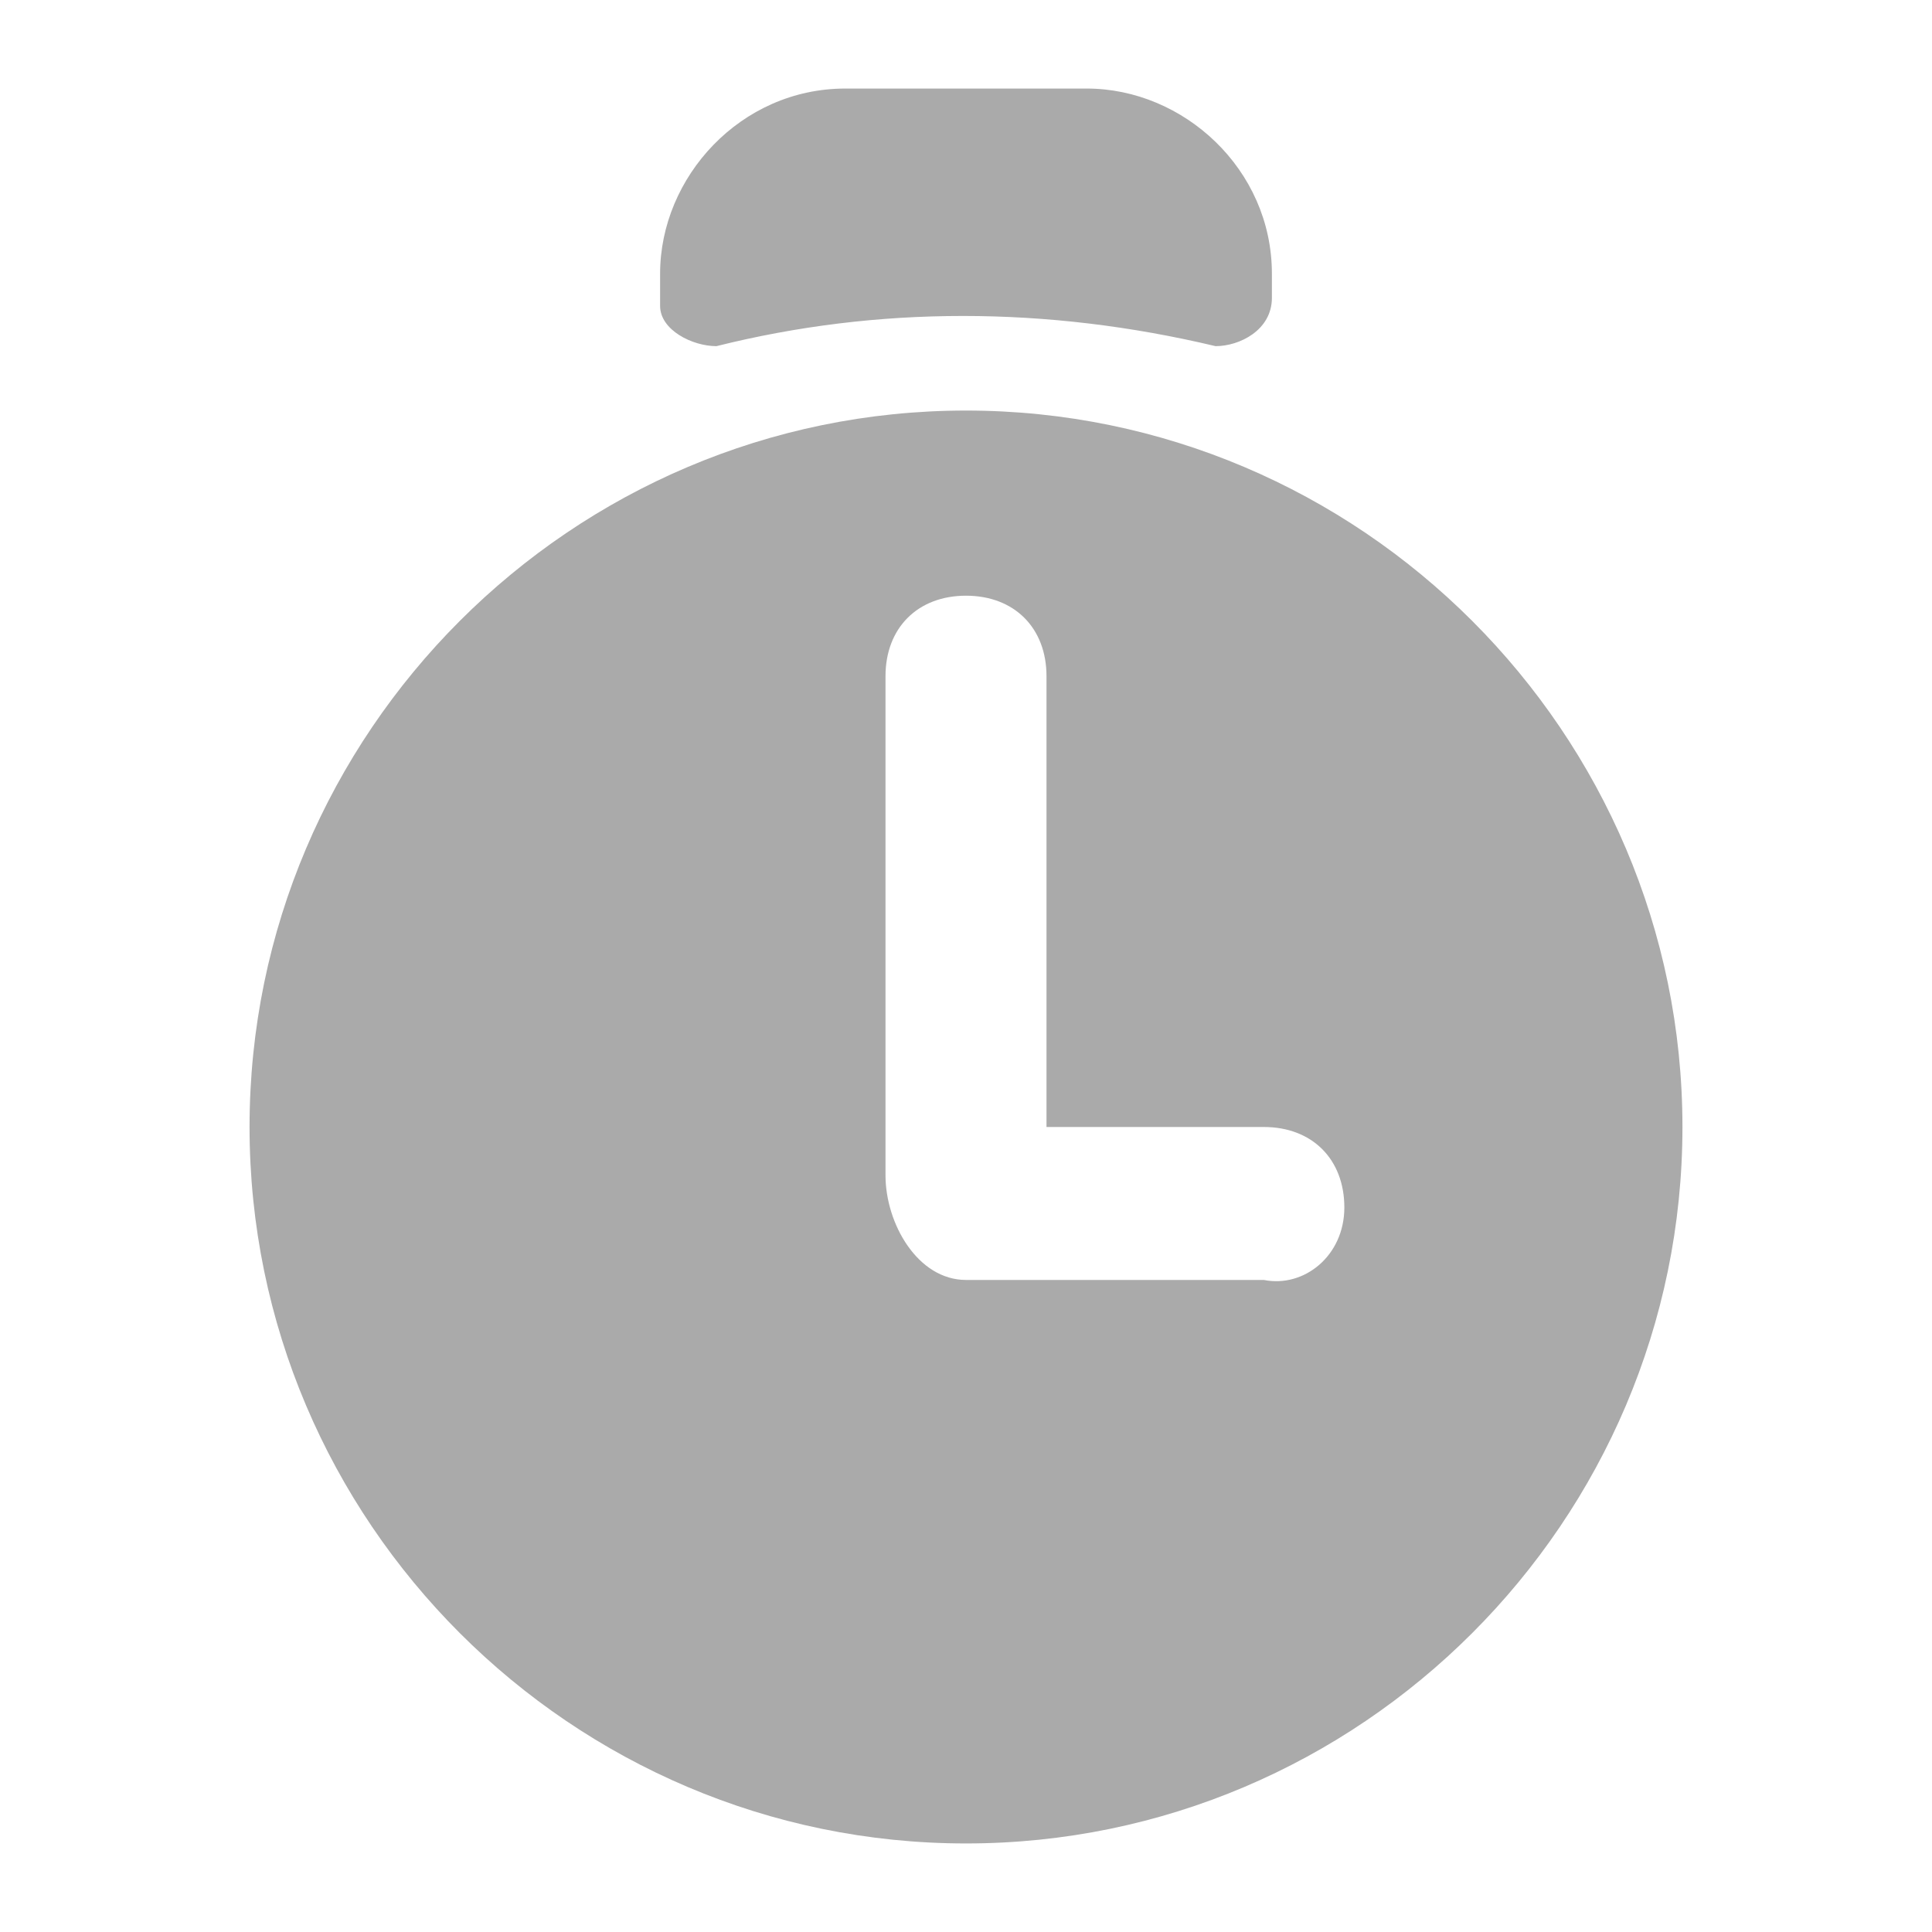
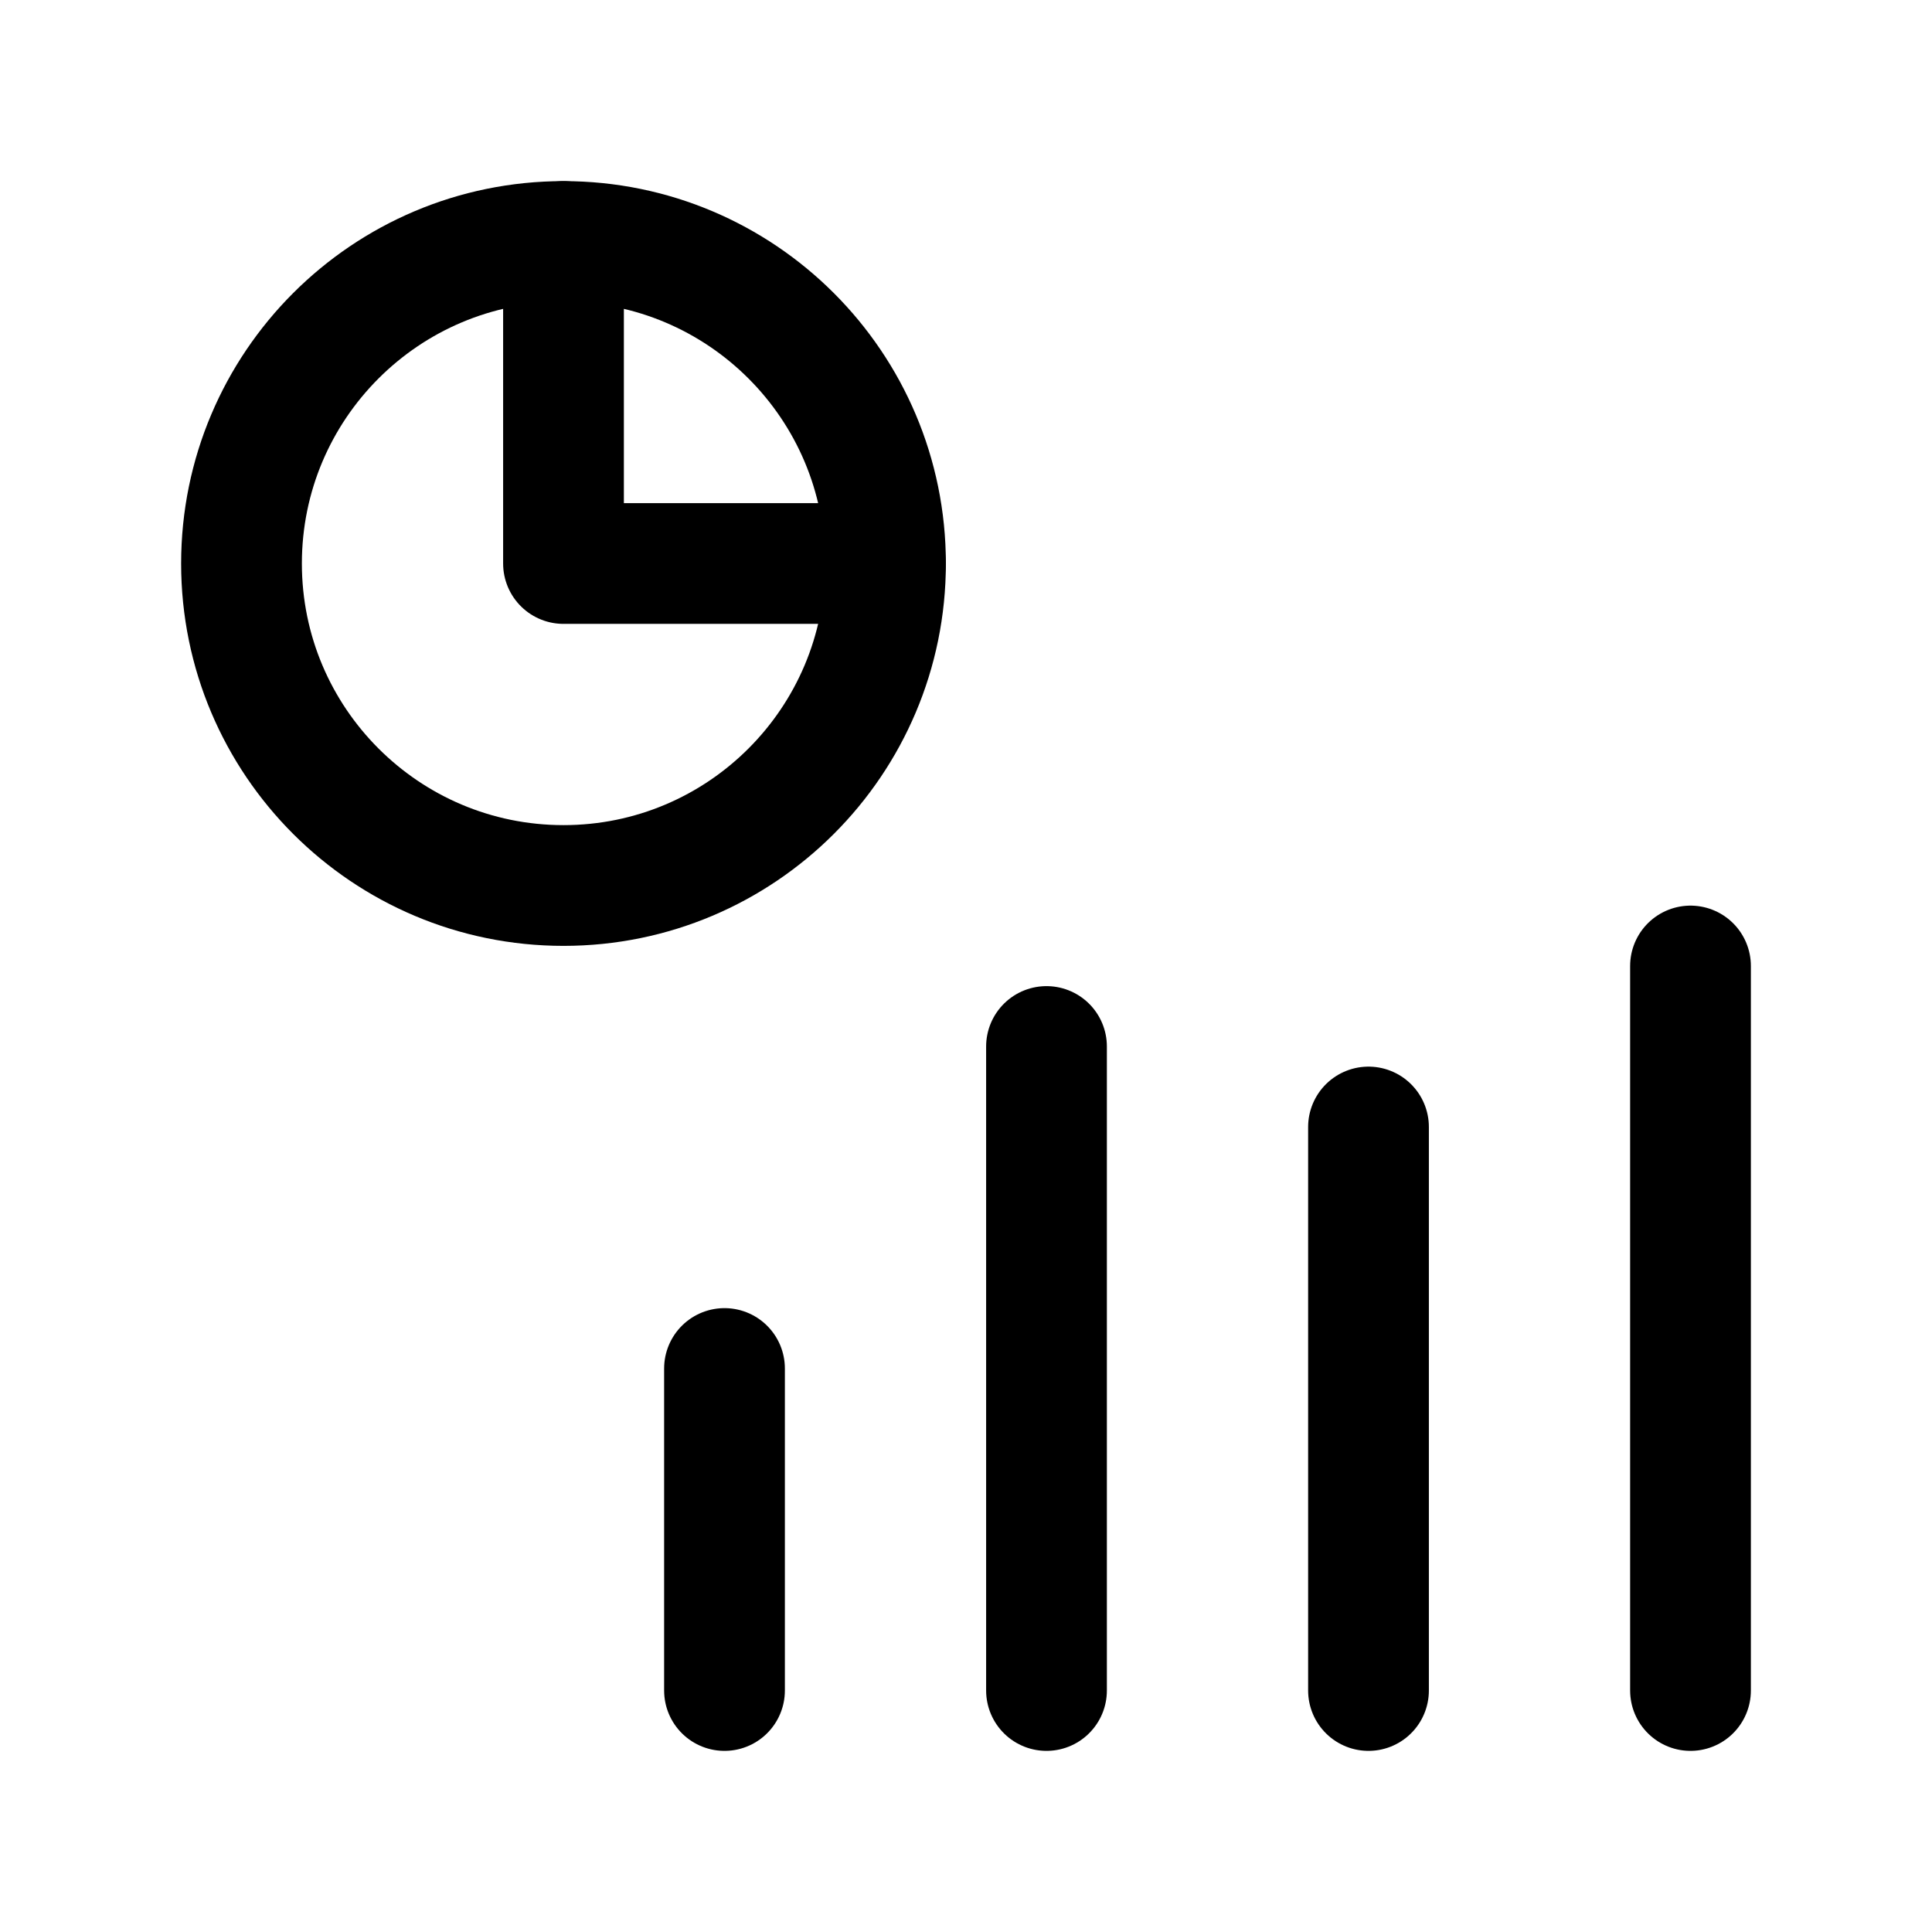
- <svg xmlns="http://www.w3.org/2000/svg" version="1.1" x="0px" y="0px" width="24" height="24" viewBox="0 0 24 24" enable-background="new 0 0 24 24" xml:space="preserve">
-   <path fill="#AAAAAA" d="M15.1,4.3c-2.1-0.5-4.2-0.5-6.2,0C8.6,4.3,8.2,4.1,8.2,3.8V3.4c0-1.2,1-2.3,2.3-2.3h3c1.2,0,2.3,1,2.3,2.3     v0.3C15.8,4.1,15.4,4.3,15.1,4.3z M20.9,14c0,4.9-4,8.9-8.9,8.9s-8.9-4-8.9-8.9s4-8.9,8.9-8.9S20.9,9.1,20.9,14z M16.7,15     c0-0.6-0.4-1-1-1H13V8.4c0-0.6-0.4-1-1-1s-1,0.4-1,1v6.2c0,0.6,0.4,1.3,1,1.3h3.7C16.2,16,16.7,15.6,16.7,15z" />
+ <svg xmlns="http://www.w3.org/2000/svg" data-icon-name="icon-tabler-chart-infographic" width="24" height="24" viewBox="0 0 24 24" stroke-width="1.5" stroke="currentColor" fill="none" stroke-linecap="round" stroke-linejoin="round" role="img">
+   <path stroke="none" d="M0 0h24v24H0z" fill="none" />
+   <circle cx="7" cy="7" r="4" />
+   <path d="M7 3v4h4" />
+   <line x1="9" y1="17" x2="9" y2="21" />
+   <line x1="17" y1="14" x2="17" y2="21" />
+   <line x1="13" y1="13" x2="13" y2="21" />
+   <line x1="21" y1="12" x2="21" y2="21" />
</svg>
